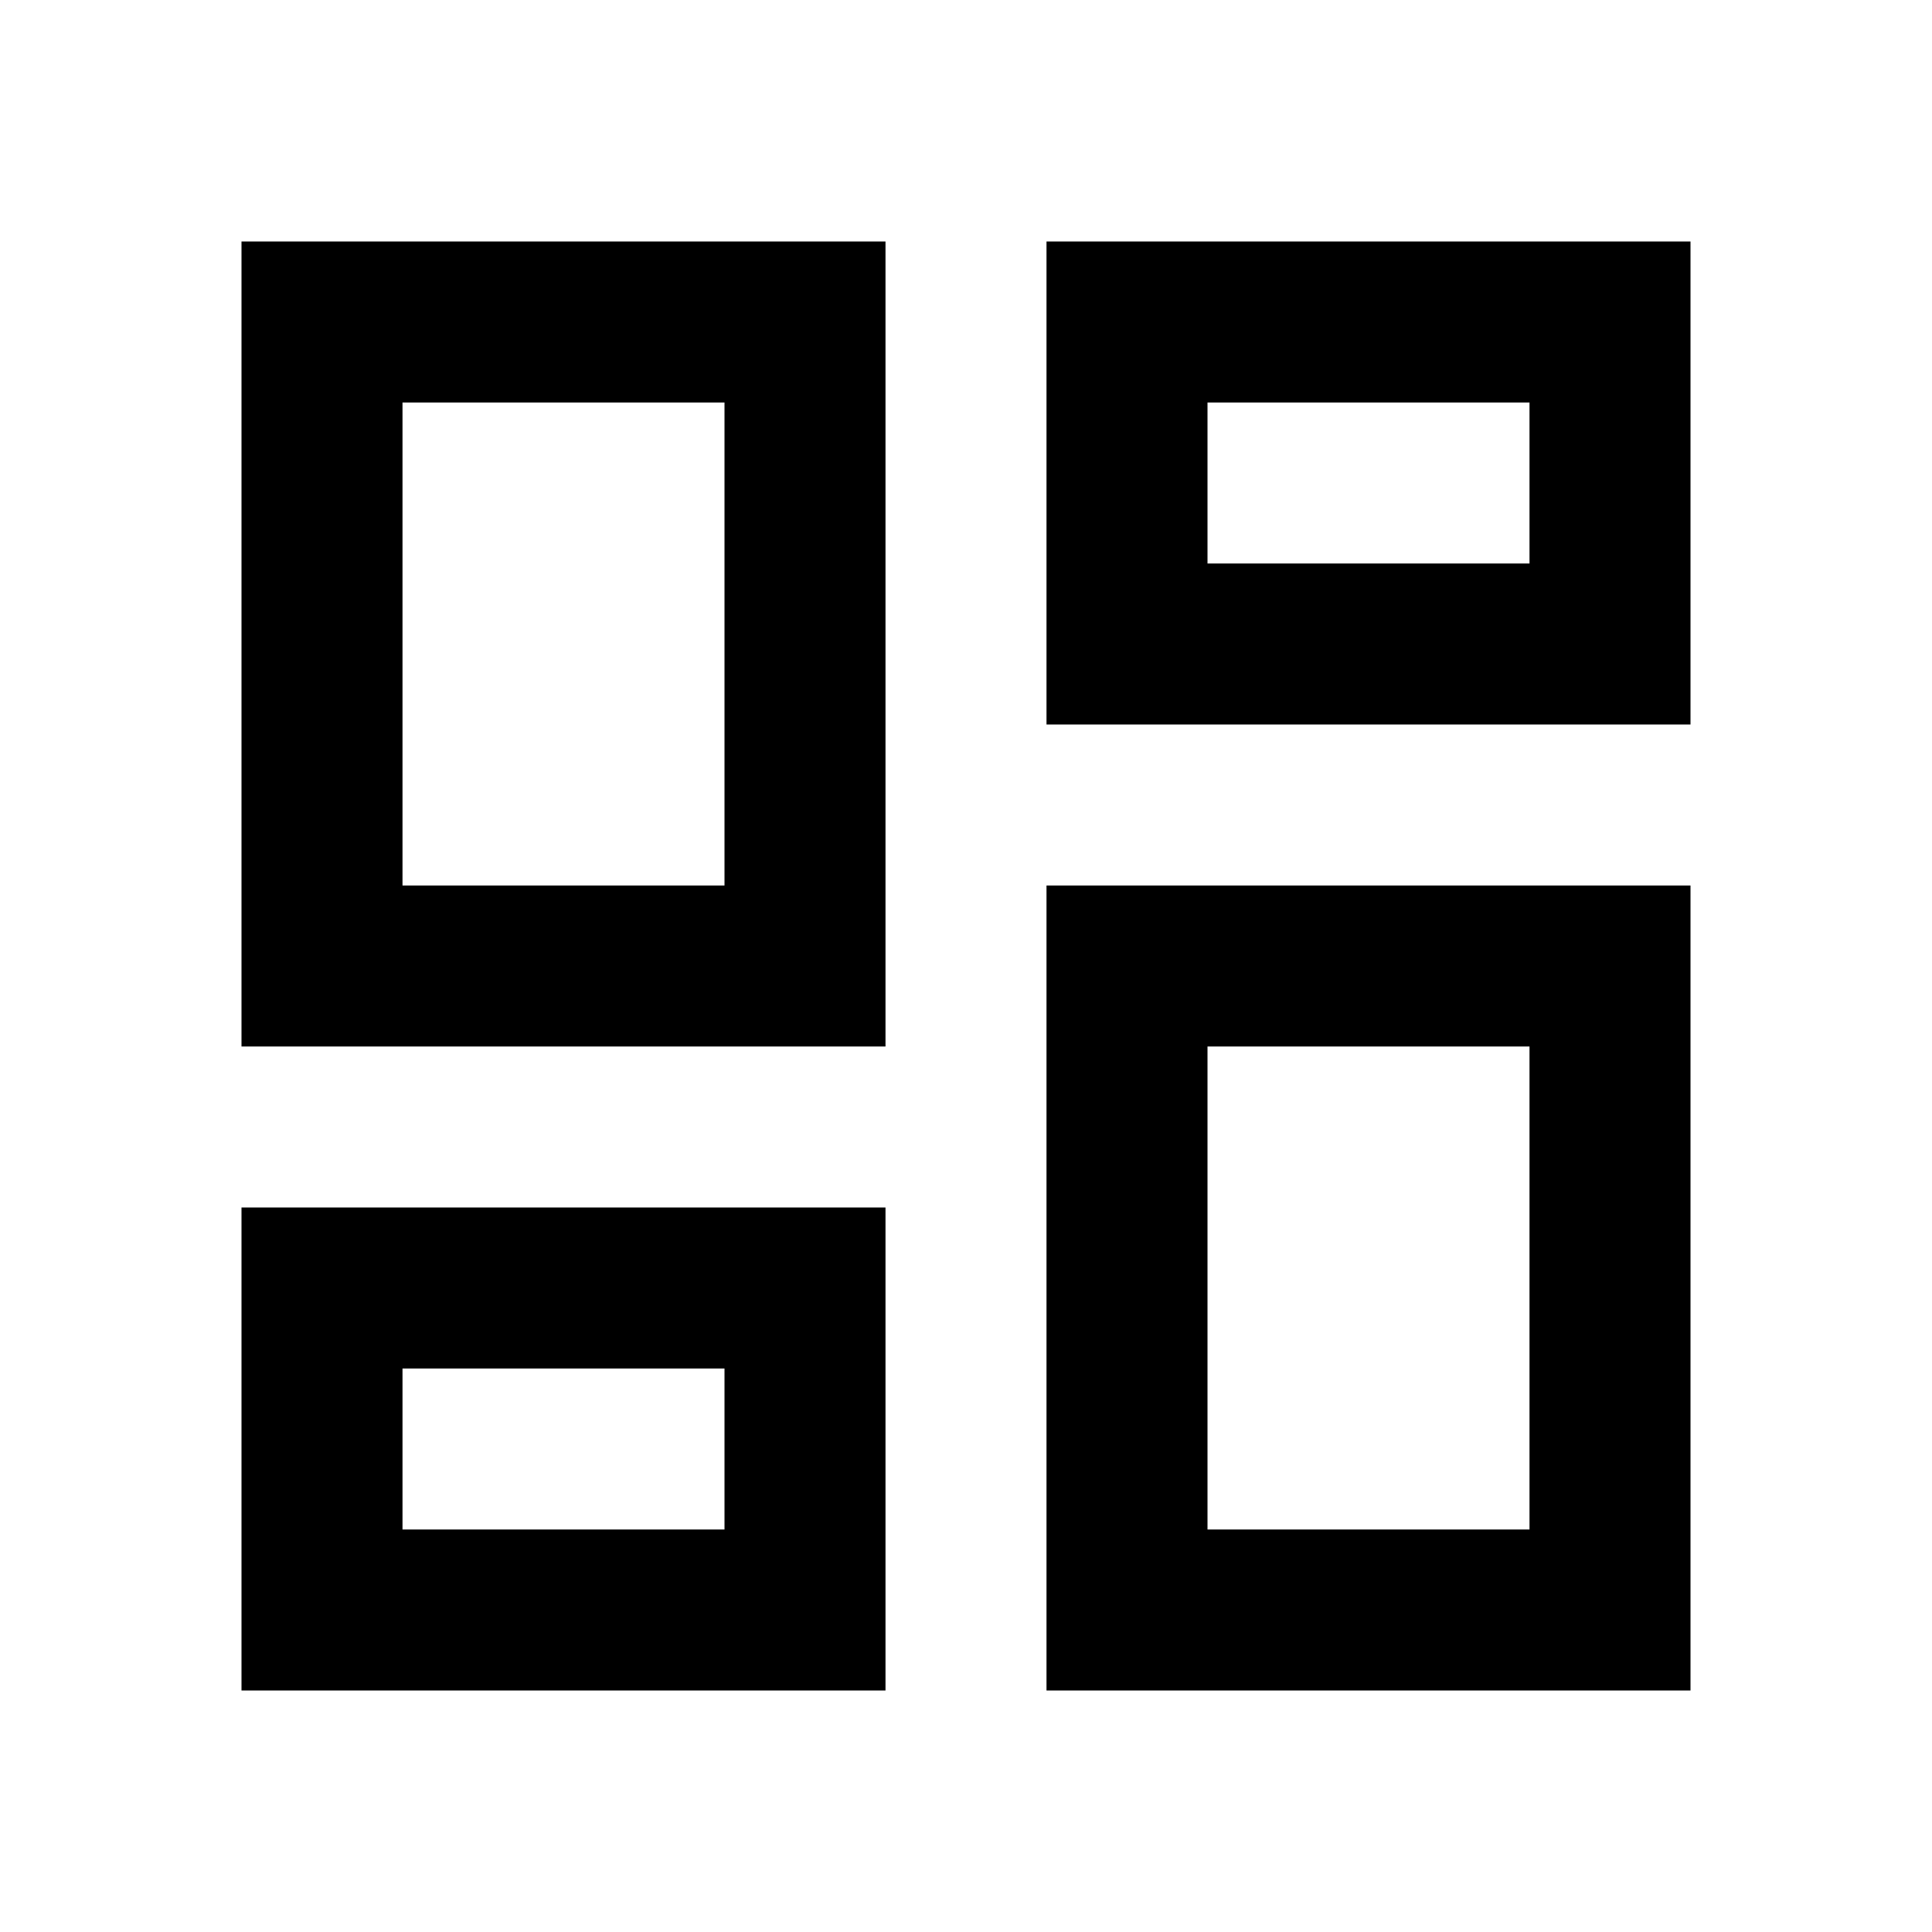
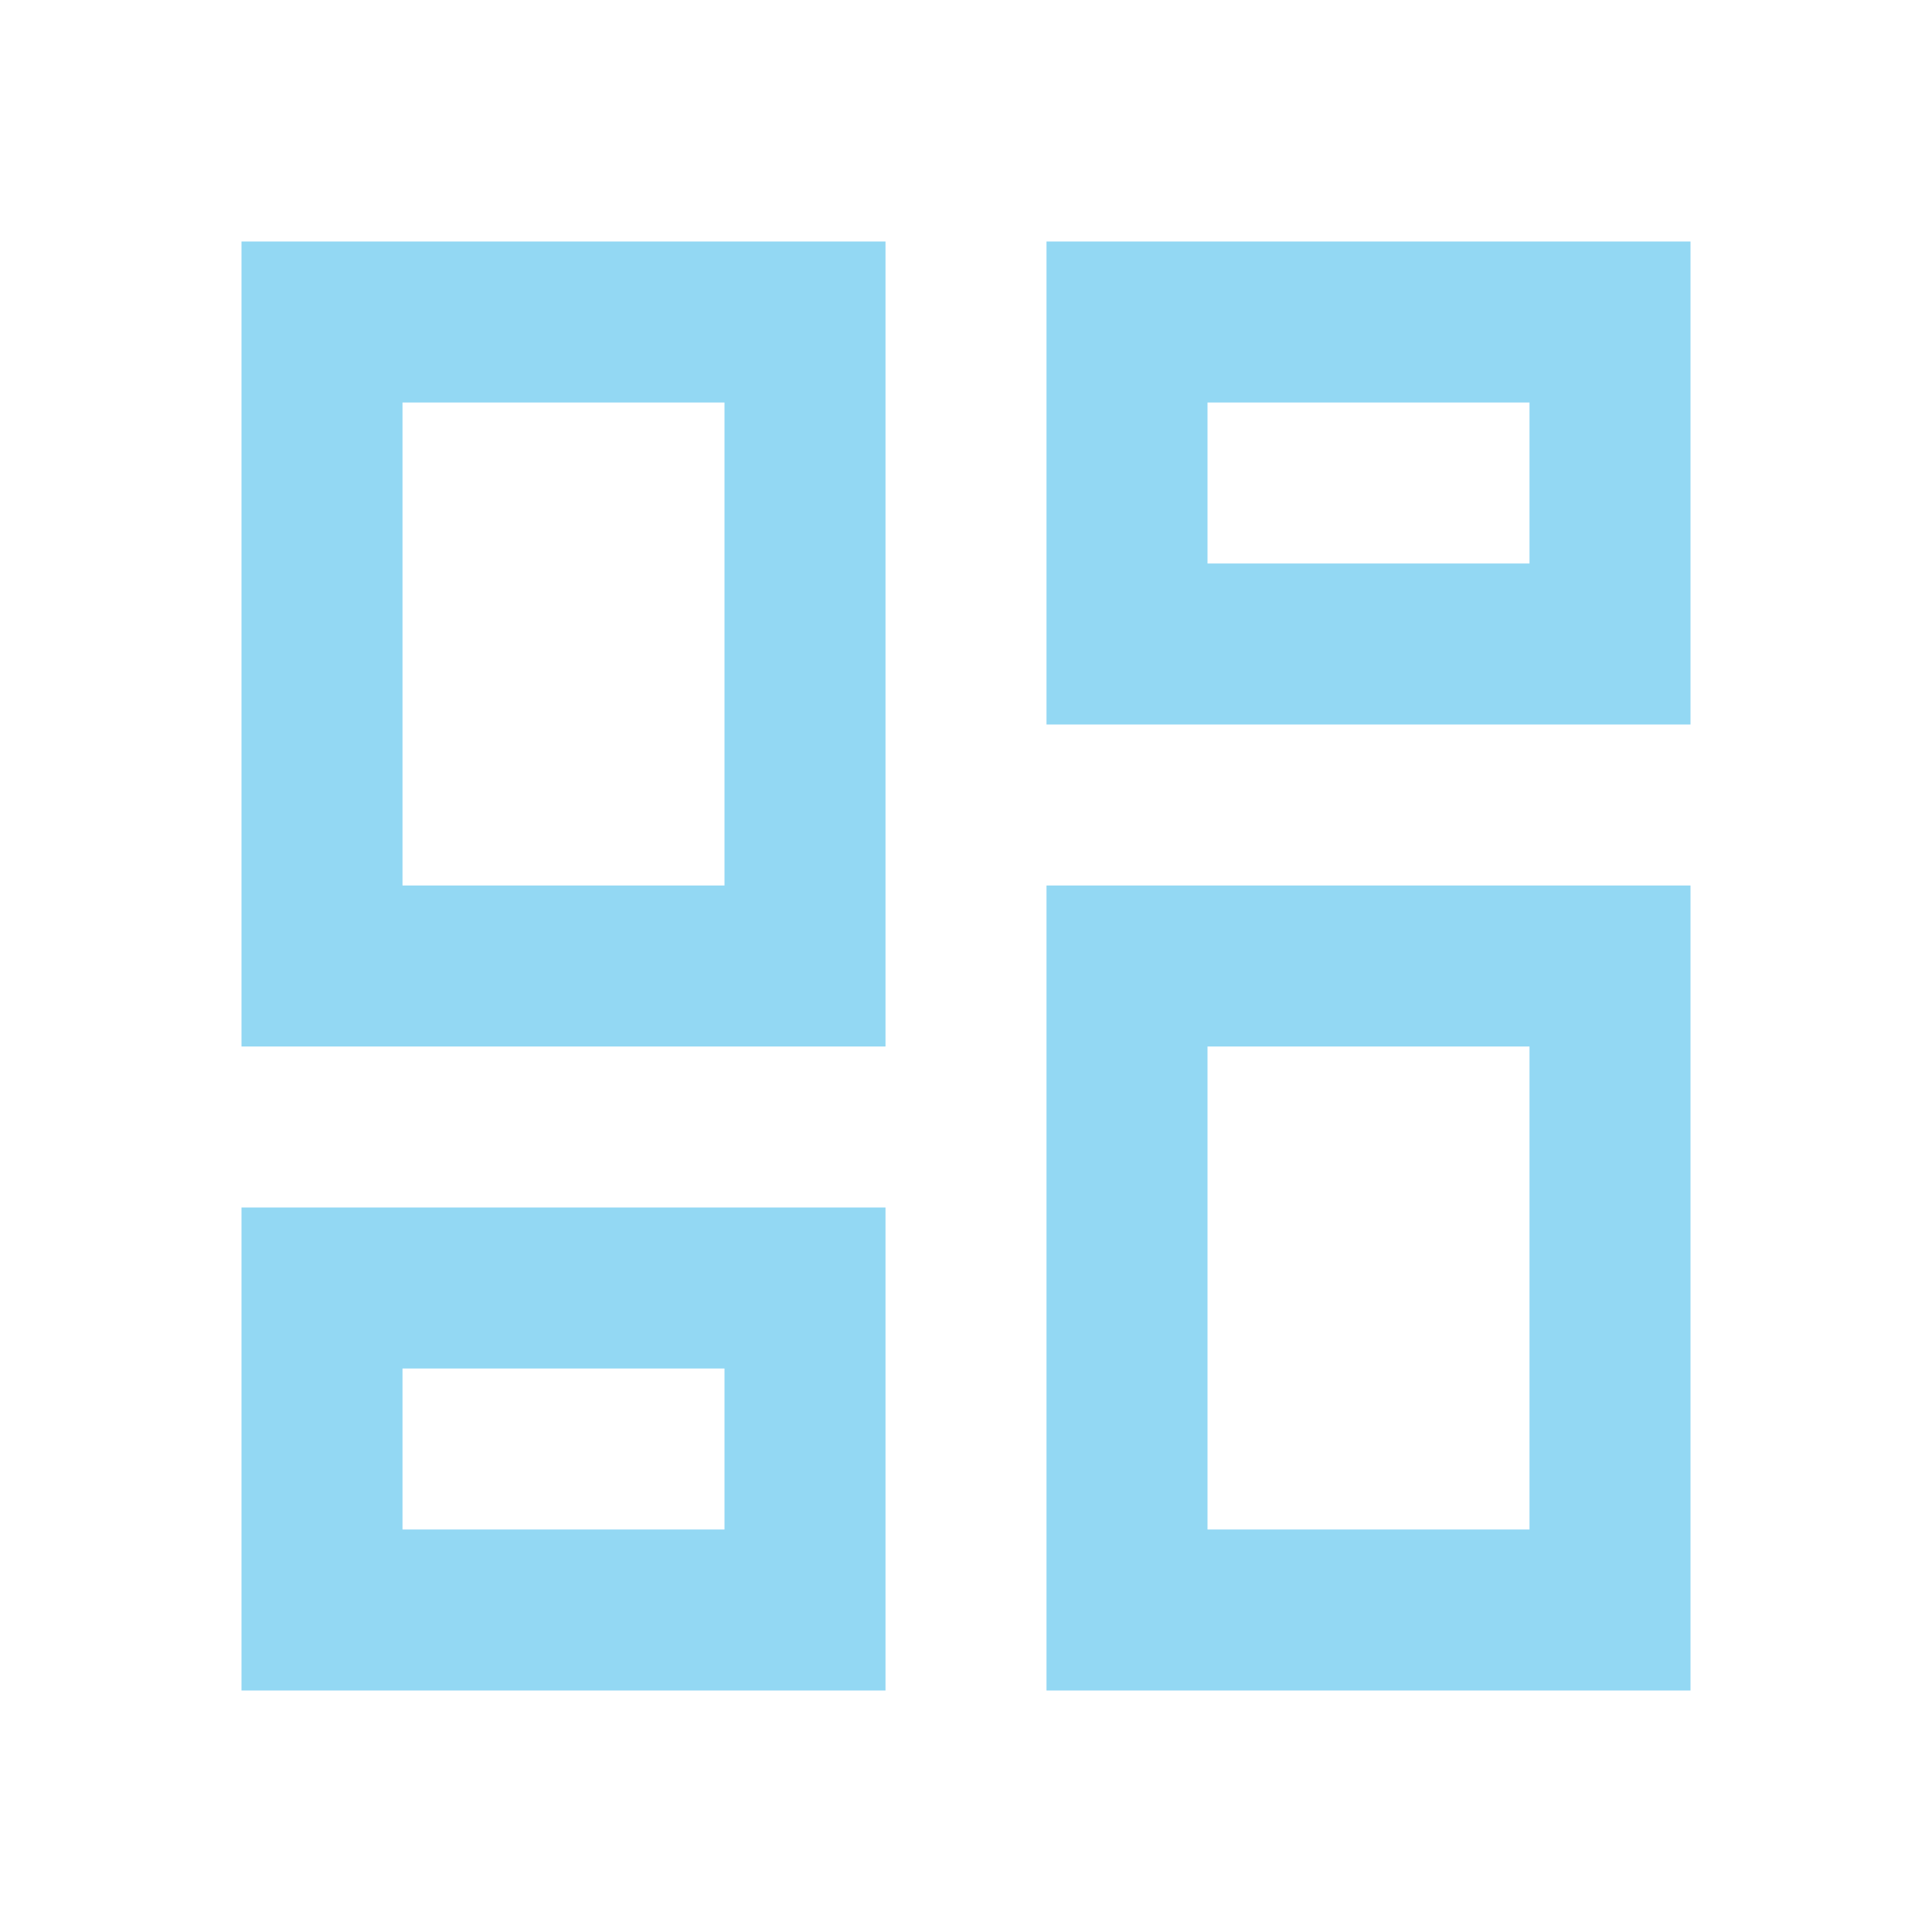
- <svg xmlns="http://www.w3.org/2000/svg" viewBox="0 0 24 24">
+ <svg xmlns="http://www.w3.org/2000/svg" fill="#93d8f3" viewBox="0 0 24 24">
  <path d="M19,5V7H15V5H19M9,5V11H5V5H9M19,13V19H15V13H19M9,17V19H5V17H9M21,3H13V9H21V3M11,3H3V13H11V3M21,11H13V21H21V11M11,15H3V21H11V15Z" />
</svg>
